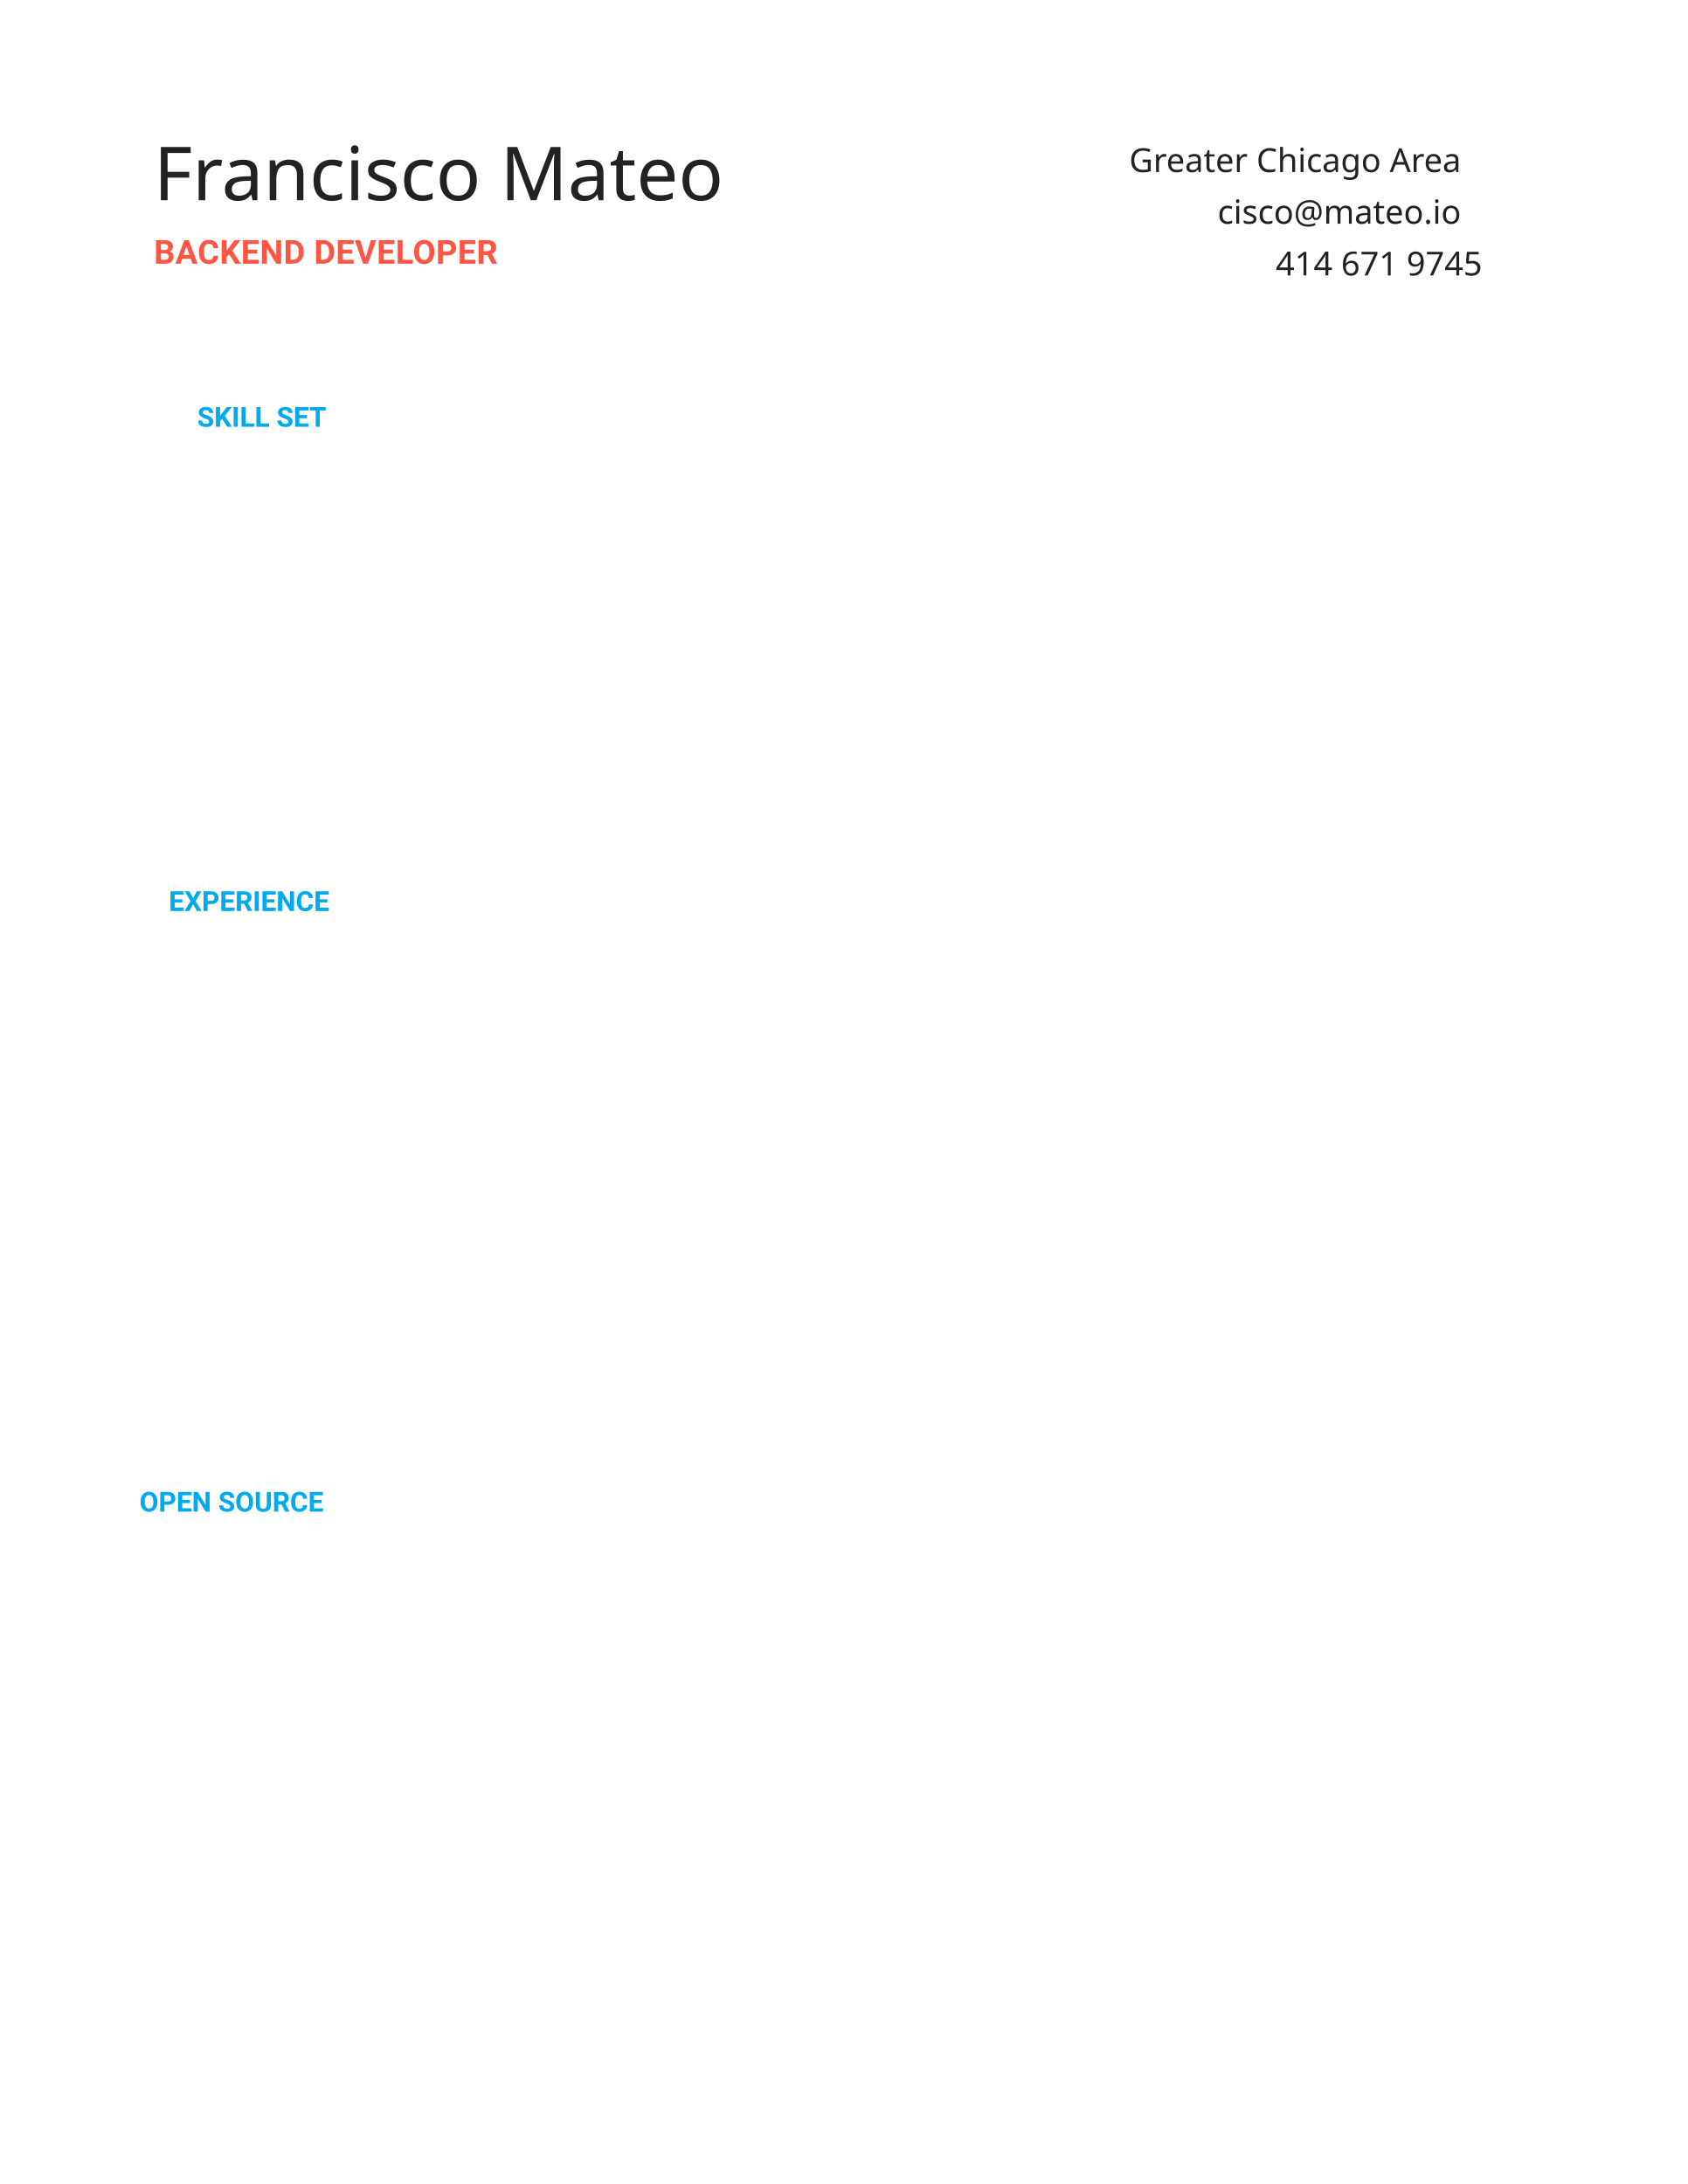
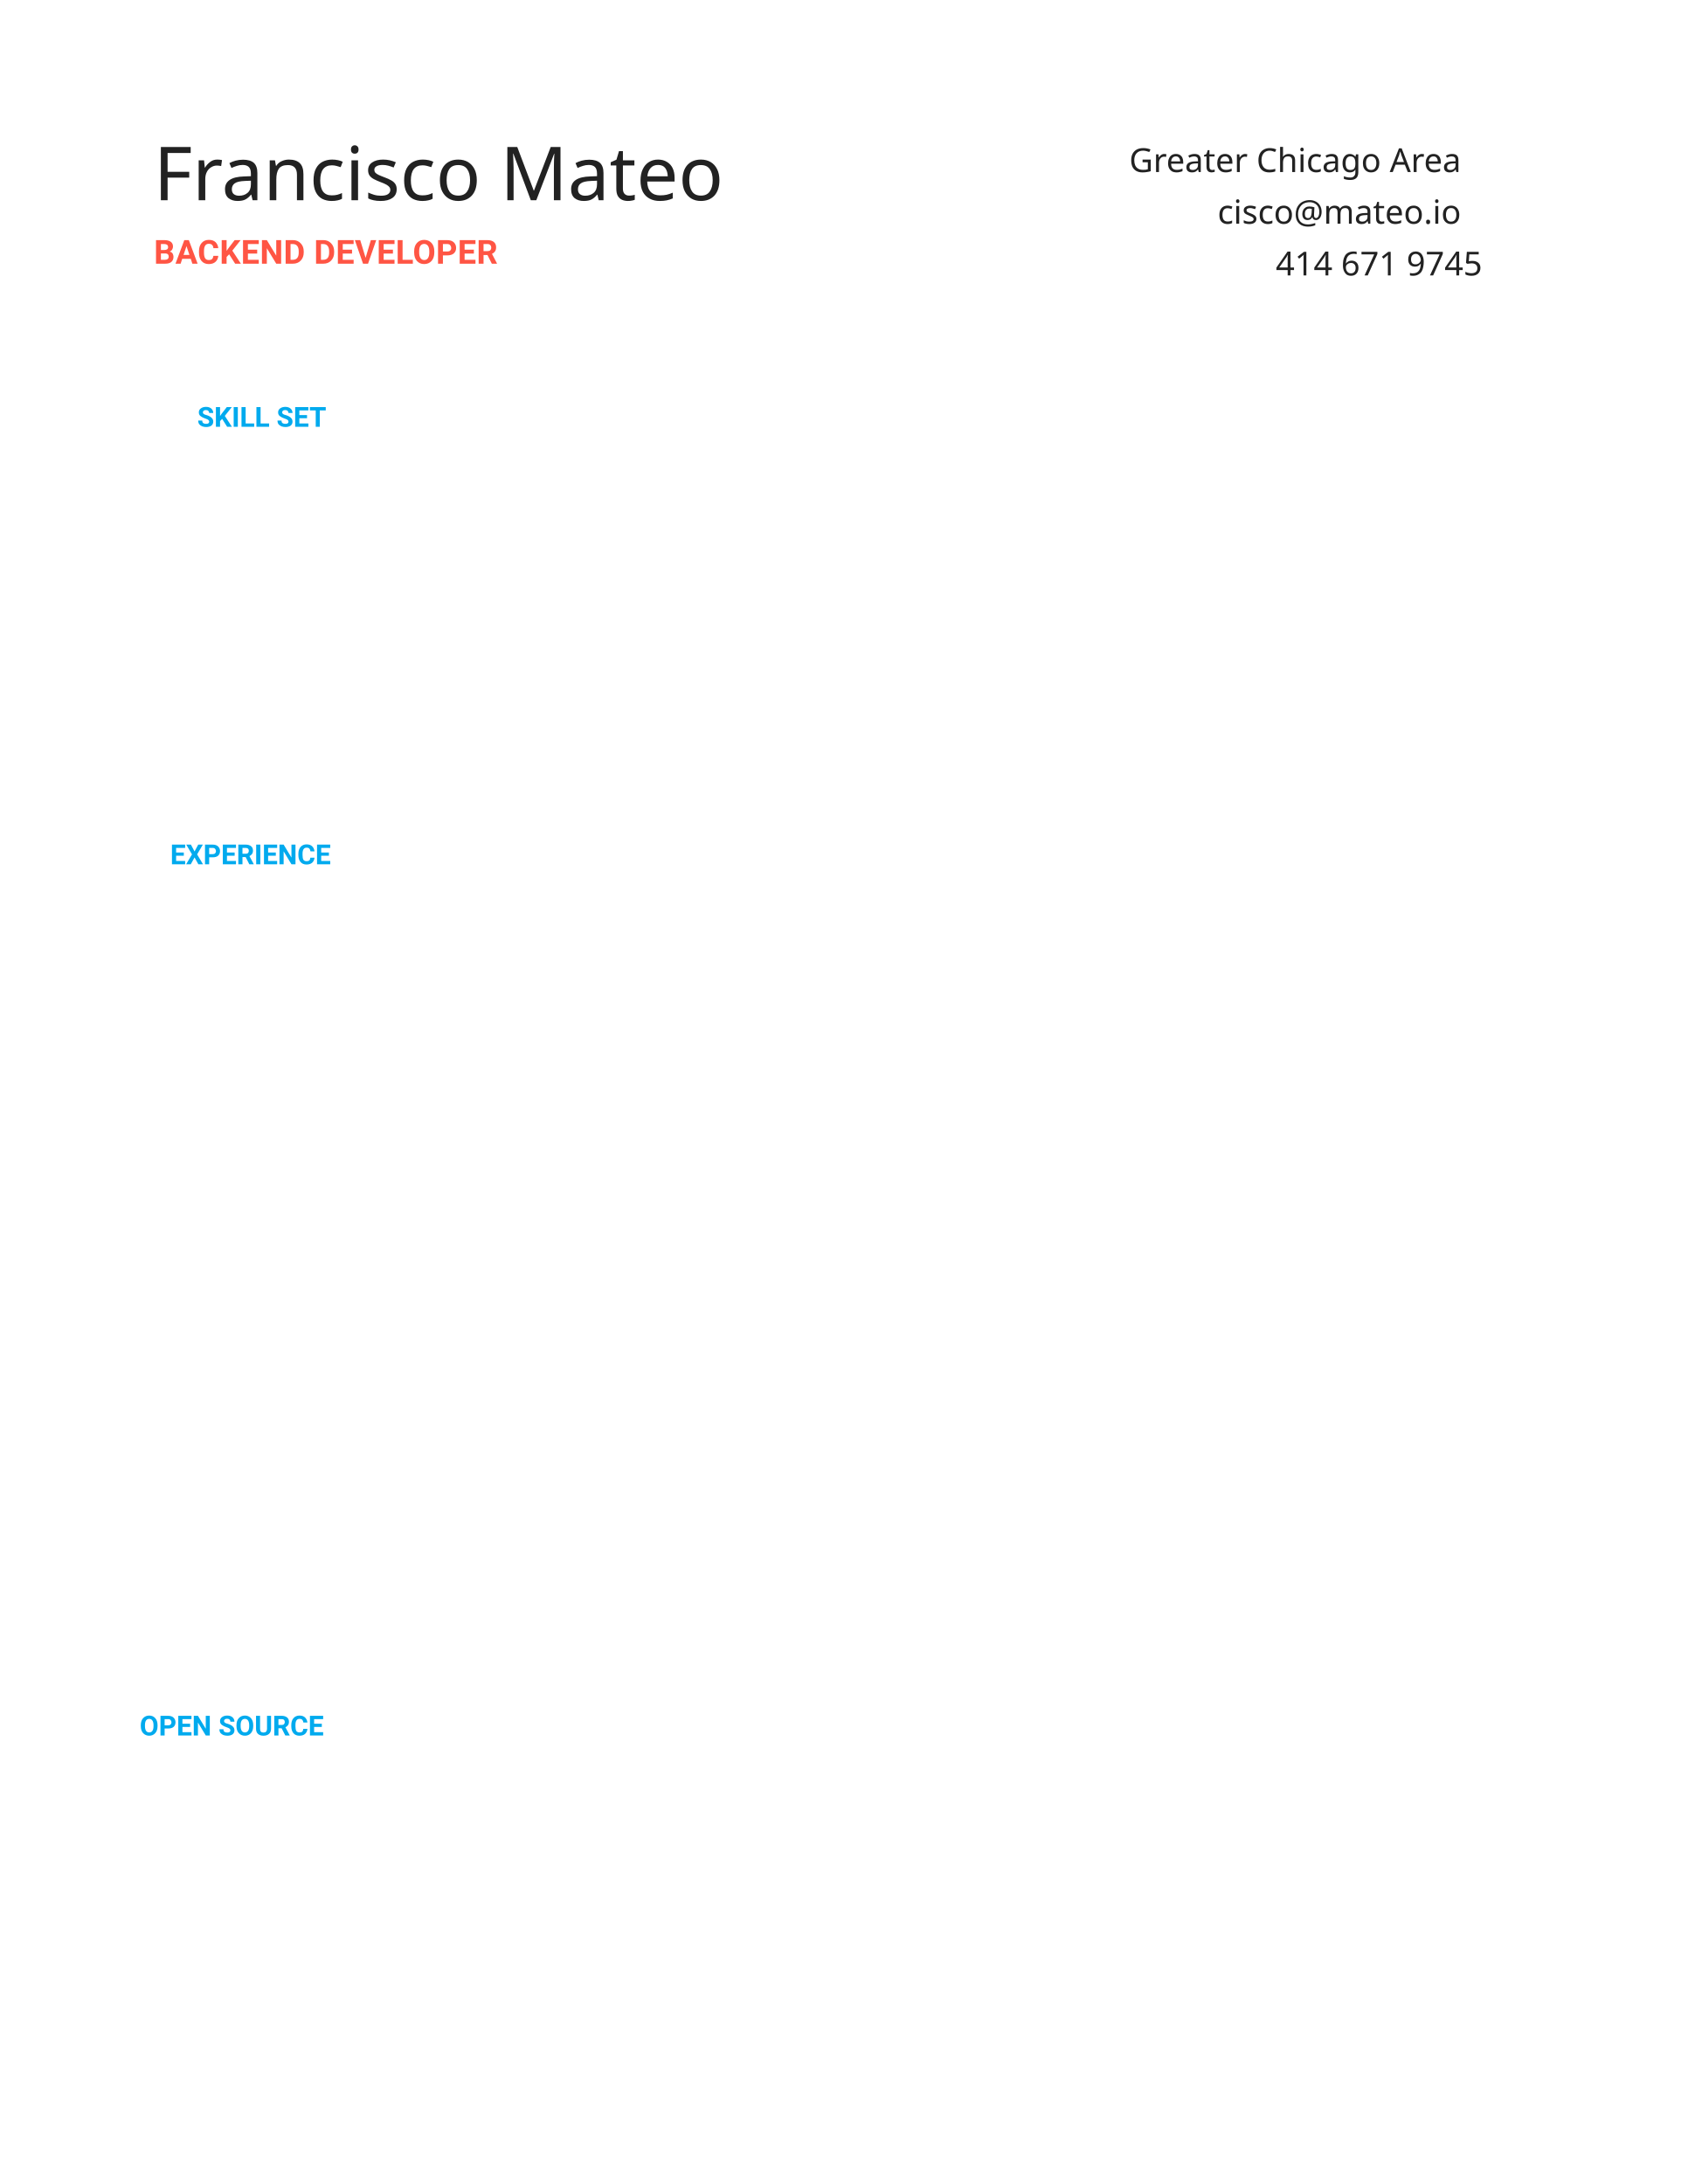
<svg xmlns="http://www.w3.org/2000/svg" xmlns:xlink="http://www.w3.org/1999/xlink" id="svg8" version="1.1" viewBox="0 0 215.9 279.4" height="11in" width="8.5in">
  <defs id="defs2" />
  <g style="display:inline" id="layer2">
    <flowRoot transform="scale(0.2645833)" style="font-style:normal;font-weight:normal;font-size:40px;line-height:1.25;font-family:sans-serif;letter-spacing:0px;word-spacing:0px;fill:#000000;fill-opacity:1;stroke:none" id="flowRoot75" xml:space="preserve">
      <flowRegion id="flowRegion77">
        <rect y="23.143" x="77.857" height="57.143" width="131.429" id="rect79" />
      </flowRegion>
      <flowPara id="flowPara81">Francsic</flowPara>
    </flowRoot>
    <flowRoot transform="scale(0.2645833)" style="font-style:normal;font-weight:normal;font-size:40px;line-height:1.25;font-family:sans-serif;letter-spacing:0px;word-spacing:0px;fill:#000000;fill-opacity:1;stroke:none" id="flowRoot91" xml:space="preserve">
      <flowRegion id="flowRegion93">
        <rect y="66" x="77.857" height="43.571" width="286.429" id="rect95" />
      </flowRegion>
      <flowPara id="flowPara97">Frasdfasdfasdfa</flowPara>
    </flowRoot>
    <text id="text101" y="25.617" x="19.655" style="font-style:normal;font-variant:normal;font-weight:normal;font-stretch:normal;font-size:9.525px;line-height:1.25;font-family:'Roboto Slab';-inkscape-font-specification:'Roboto Slab, Normal';font-variant-ligatures:normal;font-variant-caps:normal;font-variant-numeric:normal;font-feature-settings:normal;text-align:start;letter-spacing:0px;word-spacing:0px;writing-mode:lr-tb;text-anchor:start;fill:#222222;fill-opacity:1;stroke:none;stroke-width:0.265" xml:space="preserve">
      <tspan style="font-style:normal;font-variant:normal;font-weight:normal;font-stretch:normal;font-size:9.525px;line-height:2.25;font-family:'Roboto Slab';-inkscape-font-specification:'Roboto Slab, Normal';font-variant-ligatures:normal;font-variant-caps:normal;font-variant-numeric:normal;font-feature-settings:normal;text-align:start;word-spacing:0px;writing-mode:lr-tb;text-anchor:start;fill:#222222;fill-opacity:1;stroke-width:0.265" y="25.617" x="19.655" id="tspan99">Francisco Mateo</tspan>
    </text>
    <text id="text21" y="33.734" x="19.693" style="font-style:normal;font-variant:normal;font-weight:bold;font-stretch:normal;font-size:4.939px;line-height:1.25;font-family:Roboto;-inkscape-font-specification:'Roboto, Bold';font-variant-ligatures:normal;font-variant-caps:normal;font-variant-numeric:normal;font-feature-settings:normal;text-align:start;letter-spacing:0px;word-spacing:0px;writing-mode:lr-tb;text-anchor:start;fill:#000000;fill-opacity:1;stroke:none;stroke-width:0.265" xml:space="preserve">
      <tspan style="font-style:normal;font-variant:normal;font-weight:bold;font-stretch:normal;font-size:4.233px;font-family:Roboto;-inkscape-font-specification:'Roboto, Bold';font-variant-ligatures:normal;font-variant-caps:normal;font-variant-numeric:normal;font-feature-settings:normal;text-align:start;letter-spacing:0.04px;writing-mode:lr-tb;text-anchor:start;fill:#ff5544;fill-opacity:1;stroke-width:0.265" y="33.734" x="19.693" id="tspan19">BACKEND DEVELOPER</tspan>
    </text>
    <text id="text23" y="22.005" x="196.527" style="font-style:normal;font-weight:normal;font-size:5.292px;line-height:1.25;font-family:sans-serif;letter-spacing:0px;word-spacing:0px;fill:#000000;fill-opacity:1;stroke:none;stroke-width:0.265" xml:space="preserve">
      <tspan id="tspan830" style="font-style:normal;font-variant:normal;font-weight:normal;font-stretch:normal;font-size:4.233px;line-height:1;font-family:'Roboto Slab';-inkscape-font-specification:'Roboto Slab, Normal';font-variant-ligatures:normal;font-variant-caps:normal;font-variant-numeric:normal;font-feature-settings:normal;text-align:end;word-spacing:0px;writing-mode:lr-tb;text-anchor:end;fill:#222222;fill-opacity:1;stroke-width:0.265" y="22.005" x="196.527">Greater Chicago Area</tspan>
      <tspan id="tspan834" style="font-style:normal;font-variant:normal;font-weight:normal;font-stretch:normal;font-size:4.233px;line-height:1;font-family:'Roboto Slab';-inkscape-font-specification:'Roboto Slab, Normal';font-variant-ligatures:normal;font-variant-caps:normal;font-variant-numeric:normal;font-feature-settings:normal;text-align:end;word-spacing:0px;writing-mode:lr-tb;text-anchor:end;fill:#222222;fill-opacity:1;stroke-width:0.265" y="28.62" x="196.527">cisco@mateo.io</tspan>
      <tspan id="tspan836" style="font-style:normal;font-variant:normal;font-weight:normal;font-stretch:normal;font-size:4.233px;line-height:1;font-family:'Roboto Slab';-inkscape-font-specification:'Roboto Slab, Normal';font-variant-ligatures:normal;font-variant-caps:normal;font-variant-numeric:normal;font-feature-settings:normal;text-align:end;word-spacing:0px;writing-mode:lr-tb;text-anchor:end;fill:#222222;fill-opacity:1;stroke-width:0.265" y="35.234" x="197.579">414 671 9745 </tspan>
    </text>
  </g>
  <g style="display:inline;opacity:1" id="layer3">
    <text id="text840" y="54.599" x="25.23" style="font-style:normal;font-weight:normal;font-size:10.583px;line-height:1.25;font-family:sans-serif;letter-spacing:0px;word-spacing:0px;fill:#000000;fill-opacity:1;stroke:none;stroke-width:0.265" xml:space="preserve">
      <tspan style="font-style:normal;font-variant:normal;font-weight:bold;font-stretch:normal;font-size:3.528px;font-family:Roboto;-inkscape-font-specification:'Roboto Bold';word-spacing:0.794px;fill:#00aaee;fill-opacity:1;stroke-width:0.265" y="54.599" x="25.23" id="tspan838">SKILL SET</tspan>
    </text>
-     <text id="text840-0" y="116.542" x="21.59" style="font-style:normal;font-weight:normal;font-size:10.583px;line-height:1.25;font-family:sans-serif;letter-spacing:0px;word-spacing:0px;fill:#000000;fill-opacity:1;stroke:none;stroke-width:0.265" xml:space="preserve">
-       <tspan style="font-style:normal;font-variant:normal;font-weight:bold;font-stretch:normal;font-size:3.528px;font-family:Roboto;-inkscape-font-specification:'Roboto Bold';word-spacing:0.794px;fill:#00aaee;fill-opacity:1;stroke-width:0.265" y="116.542" x="21.59" id="tspan838-1">EXPERIENCE</tspan>
+     <text id="text840-0" y="110.567" x="21.779" style="font-style:normal;font-weight:normal;font-size:10.583px;line-height:1.25;font-family:sans-serif;letter-spacing:0px;word-spacing:0px;fill:#000000;fill-opacity:1;stroke:none;stroke-width:0.265" xml:space="preserve">
+       <tspan style="font-style:normal;font-variant:normal;font-weight:bold;font-stretch:normal;font-size:3.528px;font-family:Roboto;-inkscape-font-specification:'Roboto Bold';word-spacing:0.794px;fill:#00aaee;fill-opacity:1;stroke-width:0.265" y="110.567" x="21.779" id="tspan838-1">EXPERIENCE</tspan>
    </text>
-     <text id="text840-3" y="193.381" x="17.849" style="font-style:normal;font-weight:normal;font-size:10.583px;line-height:1.25;font-family:sans-serif;letter-spacing:0px;word-spacing:0px;fill:#000000;fill-opacity:1;stroke:none;stroke-width:0.265" xml:space="preserve">
-       <tspan style="font-style:normal;font-variant:normal;font-weight:bold;font-stretch:normal;font-size:3.528px;font-family:Roboto;-inkscape-font-specification:'Roboto Bold';word-spacing:0.794px;fill:#00aaee;fill-opacity:1;stroke-width:0.265" y="193.381" x="17.849" id="tspan838-7">OPEN SOURCE</tspan>
+     <text id="text840-3" y="222.02" x="17.871" style="font-style:normal;font-weight:normal;font-size:10.583px;line-height:1.25;font-family:sans-serif;letter-spacing:0px;word-spacing:0px;fill:#000000;fill-opacity:1;stroke:none;stroke-width:0.265" xml:space="preserve">
+       <tspan style="font-style:normal;font-variant:normal;font-weight:bold;font-stretch:normal;font-size:3.528px;font-family:Roboto;-inkscape-font-specification:'Roboto Bold';word-spacing:0.794px;fill:#00aaee;fill-opacity:1;stroke-width:0.265" y="222.02" x="17.871" id="tspan838-7">OPEN SOURCE</tspan>
    </text>
  </g>
  <g style="display:inline" id="layer4">
    <text id="text924" y="119.705" x="70.304" style="font-style:normal;font-weight:normal;font-size:10.583px;line-height:1.25;font-family:sans-serif;letter-spacing:0px;word-spacing:0px;fill:#000000;fill-opacity:1;stroke:none;stroke-width:0.265" xml:space="preserve" />
    <text id="text934" y="88.9" x="238.125" style="font-style:normal;font-weight:normal;font-size:10.583px;line-height:1.25;font-family:sans-serif;letter-spacing:0px;word-spacing:0px;fill:#000000;fill-opacity:1;stroke:none;stroke-width:0.265" xml:space="preserve" />
    <flowRoot style="font-style:normal;font-weight:normal;font-size:16px;line-height:1.25;font-family:sans-serif;letter-spacing:0px;word-spacing:0px;fill:#000000;fill-opacity:1;stroke:none" id="flowRoot897" xml:space="preserve">
      <flowRegion id="flowRegion899">
        <rect y="274.571" x="-35" height="86.429" width="195" id="rect901" />
      </flowRegion>
      <flowPara id="flowPara903" />
    </flowRoot>
    <flowRoot transform="matrix(0.2645833,0,0,0.2645833,-0.1336348,-1.737252)" style="font-style:normal;font-weight:normal;font-size:16px;line-height:1.25;font-family:sans-serif;letter-spacing:0px;word-spacing:0px;fill:#000000;fill-opacity:1;stroke:none" id="flowRoot921" xml:space="preserve">
      <flowRegion id="flowRegion923">
        <rect y="196" x="225" height="204.411" width="441.701" id="rect925" />
      </flowRegion>
      <flowPara style="font-style:normal;font-variant:normal;font-weight:300;font-stretch:normal;line-height:1.65;font-family:'Roboto Slab';-inkscape-font-specification:'Roboto Slab Light';letter-spacing:0px;word-spacing:1px;fill:#222222;fill-opacity:1" id="flowPara927">
        <flowSpan id="flowSpan941" style="font-style:normal;font-variant:normal;font-weight:bold;font-stretch:normal;line-height:1.65;font-family:'Roboto Slab';-inkscape-font-specification:'Roboto Slab Bold';letter-spacing:0px;word-spacing:1px;fill:#222222;fill-opacity:1">Languages:</flowSpan> Java, Kotlin, Groovy</flowPara>
      <flowPara id="flowPara929" style="font-style:normal;font-variant:normal;font-weight:300;font-stretch:normal;line-height:1.65;font-family:'Roboto Slab';-inkscape-font-specification:'Roboto Slab Light';letter-spacing:0px;word-spacing:1px;fill:#222222;fill-opacity:1">
        <flowSpan id="flowSpan943" style="font-style:normal;font-variant:normal;font-weight:bold;font-stretch:normal;line-height:1.65;font-family:'Roboto Slab';-inkscape-font-specification:'Roboto Slab Bold';letter-spacing:0px;word-spacing:1px;fill:#222222;fill-opacity:1">Frameworks:</flowSpan> Spring/Spring Boot</flowPara>
      <flowPara id="flowPara931" style="font-style:normal;font-variant:normal;font-weight:300;font-stretch:normal;line-height:1.65;font-family:'Roboto Slab';-inkscape-font-specification:'Roboto Slab Light';letter-spacing:0px;word-spacing:1px;fill:#222222;fill-opacity:1">
        <flowSpan id="flowSpan945" style="font-style:normal;font-variant:normal;font-weight:bold;font-stretch:normal;line-height:1.65;font-family:'Roboto Slab';-inkscape-font-specification:'Roboto Slab Bold';letter-spacing:0px;word-spacing:1px;fill:#222222;fill-opacity:1">Continious Integration:</flowSpan> Jenkins, Github Actions</flowPara>
      <flowPara id="flowPara933" style="font-style:normal;font-variant:normal;font-weight:300;font-stretch:normal;line-height:1.65;font-family:'Roboto Slab';-inkscape-font-specification:'Roboto Slab Light';letter-spacing:0px;word-spacing:1px;fill:#222222;fill-opacity:1">
        <flowSpan id="flowSpan947" style="font-style:normal;font-variant:normal;font-weight:bold;font-stretch:normal;line-height:1.65;font-family:'Roboto Slab';-inkscape-font-specification:'Roboto Slab Bold';letter-spacing:0px;word-spacing:1px;fill:#222222;fill-opacity:1">Agile Tools:</flowSpan> Rally, JIRA,</flowPara>
      <flowPara id="flowPara935" style="font-style:normal;font-variant:normal;font-weight:300;font-stretch:normal;line-height:1.65;font-family:'Roboto Slab';-inkscape-font-specification:'Roboto Slab Light';letter-spacing:0px;word-spacing:1px;fill:#222222;fill-opacity:1">
        <flowSpan id="flowSpan949" style="font-style:normal;font-variant:normal;font-weight:bold;font-stretch:normal;line-height:1.65;font-family:'Roboto Slab';-inkscape-font-specification:'Roboto Slab Bold';letter-spacing:0px;word-spacing:1px;fill:#222222;fill-opacity:1">Agile Methodology:</flowSpan> Extreme Programming (XP), Scrum</flowPara>
      <flowPara id="flowPara937" style="font-style:normal;font-variant:normal;font-weight:300;font-stretch:normal;line-height:1.65;font-family:'Roboto Slab';-inkscape-font-specification:'Roboto Slab Light';letter-spacing:0px;word-spacing:1px;fill:#222222;fill-opacity:1">
        <flowSpan id="flowSpan951" style="font-style:normal;font-variant:normal;font-weight:bold;font-stretch:normal;line-height:1.65;font-family:'Roboto Slab';-inkscape-font-specification:'Roboto Slab Bold';letter-spacing:0px;word-spacing:1px;fill:#222222;fill-opacity:1">Cloud Platforms:</flowSpan> PCF</flowPara>
      <flowPara id="flowPara939" style="font-style:normal;font-variant:normal;font-weight:300;font-stretch:normal;line-height:1.65;font-family:'Roboto Slab';-inkscape-font-specification:'Roboto Slab Light';letter-spacing:0px;word-spacing:1px;fill:#222222;fill-opacity:1">
        <flowSpan id="flowSpan953" style="font-style:normal;font-variant:normal;font-weight:bold;font-stretch:normal;line-height:1.65;font-family:'Roboto Slab';-inkscape-font-specification:'Roboto Slab Bold';letter-spacing:0px;word-spacing:1px;fill:#222222;fill-opacity:1">PaaS/SaaS:</flowSpan> GitHub, SonarQube, AppDynamics</flowPara>
    </flowRoot>
-     <flowRoot transform="matrix(0.2645833,0,0,0.2645833,-0.1808818,7.699516)" style="font-style:normal;font-weight:normal;font-size:16px;line-height:1.25;font-family:sans-serif;letter-spacing:0px;word-spacing:0px;fill:#000000;fill-opacity:1;stroke:none" id="flowRoot955" xml:space="preserve">
-       <flowRegion id="flowRegion957">
-         <rect y="398.896" x="225" height="19.982" width="485.401" id="rect959" />
+     <flowRoot transform="matrix(0.2645833,0,0,0.2645833,-0.1808818,46.32871)" style="font-style:normal;font-variant:normal;font-weight:normal;font-stretch:normal;font-size:16px;line-height:0.9;font-family:'Roboto Slab';-inkscape-font-specification:'Roboto Slab, @wght=300';font-variant-ligatures:normal;font-variant-caps:normal;font-variant-numeric:normal;font-variant-east-asian:normal;font-variation-settings:'wght' 300;letter-spacing:0px;word-spacing:0px;fill:#000000;fill-opacity:1;stroke:none" id="flowRoot955" xml:space="preserve">
+       <flowRegion id="flowRegion957" style="font-style:normal;font-variant:normal;font-weight:normal;font-stretch:normal;font-size:16px;font-family:'Roboto Slab';-inkscape-font-specification:'Roboto Slab, @wght=300';font-variant-ligatures:normal;font-variant-caps:normal;font-variant-numeric:normal;font-variant-east-asian:normal;font-variation-settings:'wght' 300">
+         <rect y="398.896" x="225" height="44.407" width="314.94" id="rect959" style="font-style:normal;font-variant:normal;font-weight:normal;font-stretch:normal;font-size:16px;font-family:'Roboto Slab';-inkscape-font-specification:'Roboto Slab, @wght=300';font-variant-ligatures:normal;font-variant-caps:normal;font-variant-numeric:normal;font-variant-east-asian:normal;font-variation-settings:'wght' 300;stroke-width:1" />
      </flowRegion>
-       <flowPara style="font-style:normal;font-variant:normal;font-weight:normal;font-stretch:normal;font-family:'Roboto Slab';-inkscape-font-specification:'Roboto Slab'" id="flowPara961">
-         <flowSpan id="flowSpan963" style="font-style:normal;font-variant:normal;font-weight:bold;font-stretch:normal;font-family:'Roboto Slab';-inkscape-font-specification:'Roboto Slab Bold';fill:#222222;fill-opacity:1">Kin + Carta Create</flowSpan>
-         <flowSpan id="flowSpan969" style="font-style:normal;font-variant:normal;font-weight:300;font-stretch:normal;font-family:'Roboto Slab';-inkscape-font-specification:'Roboto Slab Light';fill:#00aaee;fill-opacity:1">|</flowSpan>
-         <flowSpan id="flowSpan1108" style="font-style:normal;font-variant:normal;font-weight:300;font-stretch:normal;font-family:'Roboto Slab';-inkscape-font-specification:'Roboto Slab Light'">
-           <flowSpan id="flowSpan1244" style="fill:#222222;fill-opacity:1">Cloud Native Developer</flowSpan>
-         </flowSpan>
-         <flowSpan id="flowSpan983" style="font-style:normal;font-variant:normal;font-weight:300;font-stretch:normal;font-family:'Roboto Slab';-inkscape-font-specification:'Roboto Slab Light';fill:#00aaee;fill-opacity:1">|</flowSpan>
-         <flowSpan id="flowSpan1112" style="font-style:normal;font-variant:normal;font-weight:300;font-stretch:normal;font-family:'Roboto Slab';-inkscape-font-specification:'Roboto Slab Light'">
-           <flowSpan id="flowSpan1258" style="fill:#222222;fill-opacity:1">Aug 2017 - present</flowSpan>
-         </flowSpan>
-       </flowPara>
+       <flowPara id="flowPara614653">
+         <flowSpan style="font-style:normal;font-variant:normal;font-weight:normal;font-stretch:normal;font-size:16px;font-family:'Roboto Slab';-inkscape-font-specification:'Roboto Slab, @wght=700';font-variant-ligatures:normal;font-variant-caps:normal;font-variant-numeric:normal;font-variant-east-asian:normal;font-variation-settings:'wght' 700" id="flowSpan650949">Kin + Carta Create</flowSpan>
+         <flowSpan style="fill:#00aaee;fill-opacity:1" id="flowSpan685962">|</flowSpan> Aug 2017 - March 2021</flowPara>
+       <flowPara id="flowPara614655" style="font-size:10.667px">
+         <flowSpan style="font-style:normal;font-variant:normal;font-weight:normal;font-stretch:normal;font-size:10.667px;font-family:'Roboto Slab';-inkscape-font-specification:'Roboto Slab, @wght=500';font-variant-ligatures:normal;font-variant-caps:normal;font-variant-numeric:normal;font-variant-east-asian:normal;font-variation-settings:'wght' 500" id="flowSpan664019">Technical Analyst</flowSpan> | August 2017 - May 2019</flowPara>
+       <flowPara id="flowPara614657" style="font-size:10.667px">
+         <flowSpan style="font-style:normal;font-variant:normal;font-weight:normal;font-stretch:normal;font-size:10.667px;font-family:'Roboto Slab';-inkscape-font-specification:'Roboto Slab, @wght=500';font-variant-ligatures:normal;font-variant-caps:normal;font-variant-numeric:normal;font-variant-east-asian:normal;font-variation-settings:'wght' 500" id="flowSpan667787">Technical Consultant</flowSpan> | May 2019 - March 2021</flowPara>
    </flowRoot>
-     <flowRoot transform="matrix(0.2645833,0,0,0.2645833,-0.07967226,-17.38063)" style="font-style:normal;font-weight:normal;font-size:16px;line-height:1;font-family:sans-serif;letter-spacing:0px;word-spacing:0px;fill:#000000;fill-opacity:1;stroke:none" id="flowRoot997" xml:space="preserve">
-       <flowRegion id="flowRegion999">
+     <flowRoot transform="matrix(0.2645833,0,0,0.2645833,-0.1239177,2.510731)" style="font-style:normal;font-variant:normal;font-weight:normal;font-stretch:normal;font-size:16px;line-height:0.9;font-family:'Roboto Slab';-inkscape-font-specification:'Roboto Slab, @wght=300';font-variant-ligatures:normal;font-variant-caps:normal;font-variant-numeric:normal;font-variant-east-asian:normal;font-variation-settings:'wght' 300;letter-spacing:0px;word-spacing:0px;display:inline;fill:#000000;fill-opacity:1;stroke:none" id="flowRoot955-3" xml:space="preserve">
+       <flowRegion id="flowRegion957-6" style="font-style:normal;font-variant:normal;font-weight:normal;font-stretch:normal;font-size:16px;font-family:'Roboto Slab';-inkscape-font-specification:'Roboto Slab, @wght=300';font-variant-ligatures:normal;font-variant-caps:normal;font-variant-numeric:normal;font-variant-east-asian:normal;font-variation-settings:'wght' 300">
+         <rect y="398.896" x="225" height="42.837" width="378.894" id="rect959-7" style="font-style:normal;font-variant:normal;font-weight:normal;font-stretch:normal;font-size:16px;font-family:'Roboto Slab';-inkscape-font-specification:'Roboto Slab, @wght=300';font-variant-ligatures:normal;font-variant-caps:normal;font-variant-numeric:normal;font-variant-east-asian:normal;font-variation-settings:'wght' 300;stroke-width:1" />
+       </flowRegion>
+       <flowPara id="flowPara93433" style="font-style:normal;font-variant:normal;font-weight:100;font-stretch:normal;font-family:'Roboto Slab';-inkscape-font-specification:'Roboto Slab Thin'">
+         <flowSpan style="font-style:normal;font-variant:normal;font-weight:normal;font-stretch:normal;font-size:16px;font-family:'Roboto Slab';-inkscape-font-specification:'Roboto Slab, @wght=700';font-variant-ligatures:normal;font-variant-caps:normal;font-variant-numeric:normal;font-variant-east-asian:normal;font-variation-settings:'wght' 700" id="flowSpan210635">Discover Financial Services </flowSpan>
+         <flowSpan style="fill:#00aaee;fill-opacity:1" id="flowSpan277995">|</flowSpan> March 2021 - present</flowPara>
+       <flowPara id="flowPara93435" style="font-style:normal;font-variant:normal;font-weight:100;font-stretch:normal;font-size:10.667px;font-family:'Roboto Slab';-inkscape-font-specification:'Roboto Slab Thin'">
+         <flowSpan style="font-style:normal;font-variant:normal;font-weight:normal;font-stretch:normal;font-size:10.667px;font-family:'Roboto Slab';-inkscape-font-specification:'Roboto Slab, @wght=500';font-variant-ligatures:normal;font-variant-caps:normal;font-variant-numeric:normal;font-variant-east-asian:normal;font-variation-settings:'wght' 500" id="flowSpan235373">Principal Application Engineer</flowSpan> | Janurary 2022 - present</flowPara>
+       <flowPara id="flowPara93437" style="font-style:normal;font-variant:normal;font-weight:100;font-stretch:normal;font-size:10.667px;font-family:'Roboto Slab';-inkscape-font-specification:'Roboto Slab Thin'">
+         <flowSpan style="font-style:normal;font-variant:normal;font-weight:normal;font-stretch:normal;font-size:10.667px;font-family:'Roboto Slab';-inkscape-font-specification:'Roboto Slab, @wght=500';font-variant-ligatures:normal;font-variant-caps:normal;font-variant-numeric:normal;font-variant-east-asian:normal;font-variation-settings:'wght' 500" id="flowSpan240691">Lead Software Developer</flowSpan> | March 2021 - Janurary 2022</flowPara>
+     </flowRoot>
+     <flowRoot transform="matrix(0.2645833,0,0,0.2645833,0.04938891,28.43423)" style="font-style:normal;font-weight:normal;font-size:16px;line-height:0;font-family:sans-serif;letter-spacing:0px;word-spacing:0px;fill:#000000;fill-opacity:1;stroke:none" id="flowRoot997" xml:space="preserve">
+       <flowRegion id="flowRegion999" style="line-height:1.3">
        <rect style="stroke-width:1" y="522.134" x="225" height="100.394" width="468.694" id="rect1001" />
      </flowRegion>
-       <flowPara id="flowPara1015" style="font-style:normal;font-variant:normal;font-weight:normal;font-stretch:normal;font-size:10.667px;line-height:0.5;font-family:'Roboto Slab';-inkscape-font-specification:'Roboto Slab';fill:#222222;fill-opacity:1">• Technical lead developer for designing and implementing core backend services for a fortune 500 financial company that reached 60+ million customers.</flowPara>
-       <flowPara id="flowPara1011" style="font-style:normal;font-variant:normal;font-weight:normal;font-stretch:normal;font-size:10.667px;line-height:0.5;font-family:'Roboto Slab';-inkscape-font-specification:'Roboto Slab';fill:#222222;fill-opacity:1">• Automated various aspects of the software development life cycle (SDLC) through CI/CD processes utilizing Jenkins.</flowPara>
-       <flowPara id="flowPara2635" style="font-style:normal;font-variant:normal;font-weight:normal;font-stretch:normal;font-size:10.667px;line-height:0.5;font-family:'Roboto Slab';-inkscape-font-specification:'Roboto Slab';fill:#222222;fill-opacity:1">• Utilized XP model to deliver beyond client's expectations and reduce defects in production.</flowPara>
-       <flowPara id="flowPara2637" style="font-style:normal;font-variant:normal;font-weight:normal;font-stretch:normal;font-size:10.667px;line-height:0.5;font-family:'Roboto Slab';-inkscape-font-specification:'Roboto Slab';fill:#222222;fill-opacity:1">• Reduced operating costs by $4 million.</flowPara>
-       <flowPara id="flowPara2639" style="font-style:normal;font-variant:normal;font-weight:normal;font-stretch:normal;font-size:10.667px;line-height:0.5;font-family:'Roboto Slab';-inkscape-font-specification:'Roboto Slab';fill:#222222;fill-opacity:1" />
-       <flowPara id="flowPara2633" style="font-style:normal;font-variant:normal;font-weight:normal;font-stretch:normal;font-size:10.667px;line-height:0.5;font-family:'Roboto Slab';-inkscape-font-specification:'Roboto Slab';fill:#222222;fill-opacity:1" />
+       <flowPara id="flowPara498023" style="font-style:normal;font-variant:normal;font-weight:normal;font-stretch:normal;font-size:10.667px;line-height:1.3;font-family:'Roboto Slab';-inkscape-font-specification:'Roboto Slab, Normal';font-variant-ligatures:normal;font-variant-caps:normal;font-variant-numeric:normal;font-variant-east-asian:normal">• Technical lead developer for designing and implementing core backend services for a fortune 500 financial company that reached 60+ million customers.</flowPara>
+       <flowPara id="flowPara498025" style="font-style:normal;font-variant:normal;font-weight:normal;font-stretch:normal;font-size:10.667px;line-height:1.3;font-family:'Roboto Slab';-inkscape-font-specification:'Roboto Slab, Normal';font-variant-ligatures:normal;font-variant-caps:normal;font-variant-numeric:normal;font-variant-east-asian:normal">• Automated various aspects of the software development life cycle (SDLC) through CI/CD processes utilizing Jenkins.</flowPara>
+       <flowPara id="flowPara498027" style="font-style:normal;font-variant:normal;font-weight:normal;font-stretch:normal;font-size:10.667px;line-height:1.3;font-family:'Roboto Slab';-inkscape-font-specification:'Roboto Slab, Normal';font-variant-ligatures:normal;font-variant-caps:normal;font-variant-numeric:normal;font-variant-east-asian:normal">• Utilized XP model to deliver beyond client's expectations and reduce defects in production.</flowPara>
    </flowRoot>
-     <flowRoot transform="matrix(0.2645833,0,0,0.2645833,-0.1376515,47.72503)" style="font-style:normal;font-weight:normal;font-size:16px;line-height:1.25;font-family:sans-serif;letter-spacing:0px;word-spacing:0px;fill:#000000;fill-opacity:1;stroke:none" id="flowRoot955-9" xml:space="preserve">
+     <flowRoot transform="matrix(0.2645833,0,0,0.2645833,-0.3305558,-15.53757)" style="font-style:normal;font-variant:normal;font-weight:normal;font-stretch:normal;font-size:10.667px;line-height:1.3;font-family:'Roboto Slab';-inkscape-font-specification:'Roboto Slab, Normal';font-variant-ligatures:normal;font-variant-caps:normal;font-variant-numeric:normal;font-variant-east-asian:normal;letter-spacing:0px;word-spacing:0px;display:inline;fill:#000000;fill-opacity:1;stroke:none" id="flowRoot997-5" xml:space="preserve">
+       <flowRegion id="flowRegion999-3" style="font-style:normal;font-variant:normal;font-weight:normal;font-stretch:normal;font-size:10.667px;font-family:'Roboto Slab';-inkscape-font-specification:'Roboto Slab, Normal';font-variant-ligatures:normal;font-variant-caps:normal;font-variant-numeric:normal;font-variant-east-asian:normal">
+         <rect style="font-style:normal;font-variant:normal;font-weight:normal;font-stretch:normal;font-size:10.667px;font-family:'Roboto Slab';-inkscape-font-specification:'Roboto Slab, Normal';font-variant-ligatures:normal;font-variant-caps:normal;font-variant-numeric:normal;font-variant-east-asian:normal;stroke-width:1" y="522.134" x="225" height="96.45" width="467.746" id="rect1001-8" />
+       </flowRegion>
+       <flowPara id="flowPara464234">• Technical lead for designing and implementing core backend services for conversational AI solutions.</flowPara>
+       <flowPara id="flowPara464236">• Reduced operating costs by $4 million.</flowPara>
+       <flowPara id="flowPara464238">• Create solutions addressing high impact technology and business priorities.</flowPara>
+       <flowPara id="flowPara464240">• Participate in strategic technology decisions that impact Discover as a whole.</flowPara>
+       <flowPara id="flowPara464242">• Proactively identify and mitigate issues based on intuition and experience in multiple domains</flowPara>
+     </flowRoot>
+     <flowRoot transform="matrix(0.2645833,0,0,0.2645833,-0.1376515,82.65005)" style="font-style:normal;font-weight:normal;font-size:16px;line-height:1.25;font-family:sans-serif;letter-spacing:0px;word-spacing:0px;fill:#000000;fill-opacity:1;stroke:none" id="flowRoot955-9" xml:space="preserve">
      <flowRegion id="flowRegion957-0">
        <rect y="398.896" x="225" height="19.982" width="485.401" id="rect959-2" />
      </flowRegion>
      <flowPara style="font-style:normal;font-variant:normal;font-weight:normal;font-stretch:normal;font-family:'Roboto Slab';-inkscape-font-specification:'Roboto Slab'" id="flowPara961-7">
        <flowSpan id="flowSpan1260" style="fill:#222222;fill-opacity:1">App Factory</flowSpan>
        <flowSpan id="flowSpan969-3" style="font-style:normal;font-variant:normal;font-weight:300;font-stretch:normal;font-family:'Roboto Slab';-inkscape-font-specification:'Roboto Slab Light';fill:#00aaee;fill-opacity:1">|</flowSpan>
        <flowSpan id="flowSpan1099" style="font-style:normal;font-variant:normal;font-weight:300;font-stretch:normal;font-family:'Roboto Slab';-inkscape-font-specification:'Roboto Slab Light'">
          <flowSpan id="flowSpan1274" style="fill:#222222;fill-opacity:1">Full-Stack Developer</flowSpan>
        </flowSpan>
        <flowSpan id="flowSpan983-4" style="font-style:normal;font-variant:normal;font-weight:300;font-stretch:normal;font-family:'Roboto Slab';-inkscape-font-specification:'Roboto Slab Light';fill:#00aaee;fill-opacity:1">|</flowSpan>
        <flowSpan id="flowSpan1103" style="font-style:normal;font-variant:normal;font-weight:300;font-stretch:normal;font-family:'Roboto Slab';-inkscape-font-specification:'Roboto Slab Light'">
          <flowSpan id="flowSpan1290" style="fill:#222222;fill-opacity:1">Oct 2015 - Aug 2017</flowSpan>
        </flowSpan>
      </flowPara>
    </flowRoot>
-     <flowRoot transform="matrix(0.2645833,0,0,0.2645833,-0.03470914,23.38563)" style="font-style:normal;font-weight:normal;font-size:16px;line-height:1;font-family:sans-serif;letter-spacing:0px;word-spacing:0px;fill:#000000;fill-opacity:1;stroke:none" id="flowRoot997-8" xml:space="preserve">
+     <flowRoot transform="matrix(0.2645833,0,0,0.2645833,-0.03470914,57.78148)" style="font-style:normal;font-weight:normal;font-size:16px;line-height:1;font-family:sans-serif;letter-spacing:0px;word-spacing:0px;fill:#000000;fill-opacity:1;stroke:none" id="flowRoot997-8" xml:space="preserve">
      <flowRegion id="flowRegion999-7">
        <rect y="522.134" x="225" height="81.822" width="476.551" id="rect1001-7" />
      </flowRegion>
      <flowPara id="flowPara1015-1" style="font-style:normal;font-variant:normal;font-weight:normal;font-stretch:normal;font-size:10.667px;line-height:0.5;font-family:'Roboto Slab';-inkscape-font-specification:'Roboto Slab';fill:#222222;fill-opacity:1">• Designed and developed REST APIs for mobile apps.</flowPara>
      <flowPara id="flowPara1011-8" style="font-style:normal;font-variant:normal;font-weight:normal;font-stretch:normal;font-size:10.667px;line-height:0.5;font-family:'Roboto Slab';-inkscape-font-specification:'Roboto Slab';fill:#222222;fill-opacity:1">• Aid other team members in all Web related tasks or projects.</flowPara>
      <flowPara id="flowPara1019-3" style="font-style:normal;font-variant:normal;font-weight:normal;font-stretch:normal;font-size:10.667px;line-height:0.5;font-family:'Roboto Slab';-inkscape-font-specification:'Roboto Slab';fill:#222222;fill-opacity:1">• Agile/Scrum driven development environment.</flowPara>
    </flowRoot>
-     <flowRoot transform="matrix(0.2645833,0,0,0.2645833,-1.322917,39.3729)" style="font-style:normal;font-weight:normal;font-size:16px;line-height:1.25;font-family:sans-serif;letter-spacing:0px;word-spacing:0px;fill:#000000;fill-opacity:1;stroke:none" id="flowRoot1186" xml:space="preserve">
+     <flowRoot transform="matrix(0.2645833,0,0,0.2645833,-1.322917,67.41875)" style="font-style:normal;font-weight:normal;font-size:16px;line-height:1.25;font-family:sans-serif;letter-spacing:0px;word-spacing:0px;fill:#000000;fill-opacity:1;stroke:none" id="flowRoot1186" xml:space="preserve">
      <flowRegion id="flowRegion1188">
        <rect style="stroke-width:1" y="656" x="230" height="20" width="300" id="rect1190" />
      </flowRegion>
      <flowPara style="font-style:normal;font-variant:normal;font-weight:bold;font-stretch:normal;font-family:'Roboto Slab';-inkscape-font-specification:'Roboto Slab Bold';fill:#222222;fill-opacity:1" id="flowPara1192">Gradle Java Template</flowPara>
      <flowPara id="flowPara2560" style="font-style:normal;font-variant:normal;font-weight:bold;font-stretch:normal;font-family:'Roboto Slab';-inkscape-font-specification:'Roboto Slab Bold';fill:#222222;fill-opacity:1" />
    </flowRoot>
-     <a transform="translate(0,27.99581)" target="" xlink:href="https://github.com/ciscoo/gradle-java-template" id="a1305">
+     <a transform="translate(0,56.04166)" target="" xlink:href="https://github.com/ciscoo/gradle-java-template" id="a1305">
      <flowRoot xml:space="preserve" id="flowRoot1194" style="font-style:normal;font-weight:normal;font-size:16px;line-height:1.25;font-family:sans-serif;letter-spacing:0px;word-spacing:0px;fill:#000000;fill-opacity:1;stroke:none" transform="matrix(0.2645833,0,0,0.2645833,-2.739513,10.52467)">
        <flowRegion id="flowRegion1196">
          <rect style="stroke-width:1" id="rect1198" width="218.929" height="19.286" x="235" y="676" />
        </flowRegion>
        <flowPara id="flowPara1200" style="font-style:italic;font-variant:normal;font-weight:300;font-stretch:normal;font-size:10.667px;font-family:Roboto;-inkscape-font-specification:'Roboto Light Italic';fill:#222222;fill-opacity:1">https://github.com/ciscoo/gradle-java-template</flowPara>
      </flowRoot>
    </a>
-     <flowRoot transform="matrix(0.2645833,0,0,0.2645833,-2.620601,45.09963)" style="font-style:normal;font-weight:normal;font-size:16px;line-height:1.25;font-family:sans-serif;letter-spacing:0px;word-spacing:0px;display:inline;fill:#000000;fill-opacity:1;stroke:none" id="flowRoot1194-6" xml:space="preserve">
+     <flowRoot transform="matrix(0.2645833,0,0,0.2645833,-2.620601,73.14548)" style="font-style:normal;font-weight:normal;font-size:16px;line-height:1.25;font-family:sans-serif;letter-spacing:0px;word-spacing:0px;display:inline;fill:#000000;fill-opacity:1;stroke:none" id="flowRoot1194-6" xml:space="preserve">
      <flowRegion id="flowRegion1196-1">
        <rect y="676" x="235" height="60.474" width="455.863" id="rect1198-7" />
      </flowRegion>
      <flowPara style="font-style:normal;font-variant:normal;font-weight:normal;font-stretch:normal;font-size:10.667px;font-family:'Roboto Slab';-inkscape-font-specification:'Roboto Slab';fill:#222222;fill-opacity:1" id="flowPara1200-3">Template Gradle project for building Java libraries or applications. Conventions are based on the build conventions from Spring Boot, Spring Framework, and JUnit 5.</flowPara>
    </flowRoot>
-     <flowRoot transform="matrix(0.2645833,0,0,0.2645833,-1.413046,16.72134)" style="font-style:normal;font-weight:normal;font-size:16px;line-height:1.25;font-family:sans-serif;letter-spacing:0px;word-spacing:0px;display:inline;fill:#000000;fill-opacity:1;stroke:none" id="flowRoot1186-1" xml:space="preserve">
+     <flowRoot transform="matrix(0.2645833,0,0,0.2645833,-1.413046,44.76719)" style="font-style:normal;font-weight:normal;font-size:16px;line-height:1.25;font-family:sans-serif;letter-spacing:0px;word-spacing:0px;display:inline;fill:#000000;fill-opacity:1;stroke:none" id="flowRoot1186-1" xml:space="preserve">
      <flowRegion id="flowRegion1188-5">
        <rect style="stroke-width:1" y="656" x="230" height="20" width="103.571" id="rect1190-97" />
      </flowRegion>
      <flowPara id="flowPara2560-7" style="font-style:normal;font-variant:normal;font-weight:bold;font-stretch:normal;font-family:'Roboto Slab';-inkscape-font-specification:'Roboto Slab Bold';fill:#222222;fill-opacity:1">CXF Codegen</flowPara>
    </flowRoot>
-     <a style="display:inline" transform="translate(-0.0901298,32.53892)" target="" xlink:href="https://github.com/ciscoo/cxf-codegen-gradle" id="a1305-36">
+     <a style="display:inline" transform="translate(-0.0901298,60.58477)" target="" xlink:href="https://github.com/ciscoo/cxf-codegen-gradle" id="a1305-36">
      <flowRoot xml:space="preserve" id="flowRoot1194-5" style="font-style:normal;font-weight:normal;font-size:16px;line-height:1.25;font-family:sans-serif;letter-spacing:0px;word-spacing:0px;fill:#000000;fill-opacity:1;stroke:none" transform="matrix(0.2645833,0,0,0.2645833,-2.739513,-16.67)">
        <flowRegion id="flowRegion1196-6">
          <rect style="stroke-width:1" id="rect1198-3" width="218.929" height="19.286" x="235" y="676" />
        </flowRegion>
        <flowPara id="flowPara1200-9" style="font-style:italic;font-variant:normal;font-weight:300;font-stretch:normal;font-size:10.667px;font-family:Roboto;-inkscape-font-specification:'Roboto Light Italic';fill:#222222;fill-opacity:1">https://github.com/ciscoo/cxf-codegen-gradle</flowPara>
      </flowRoot>
    </a>
-     <flowRoot transform="matrix(0.2645833,0,0,0.2645833,-2.71073,22.44806)" style="font-style:normal;font-weight:normal;font-size:16px;line-height:1.25;font-family:sans-serif;letter-spacing:0px;word-spacing:0px;display:inline;fill:#000000;fill-opacity:1;stroke:none" id="flowRoot1194-6-4" xml:space="preserve">
+     <flowRoot transform="matrix(0.2645833,0,0,0.2645833,-2.71073,50.49391)" style="font-style:normal;font-weight:normal;font-size:16px;line-height:1.25;font-family:sans-serif;letter-spacing:0px;word-spacing:0px;display:inline;fill:#000000;fill-opacity:1;stroke:none" id="flowRoot1194-6-4" xml:space="preserve">
      <flowRegion id="flowRegion1196-1-8">
        <rect y="676" x="235" height="20.474" width="318.72" id="rect1198-7-1" />
      </flowRegion>
      <flowPara style="font-style:normal;font-variant:normal;font-weight:normal;font-stretch:normal;font-size:10.667px;font-family:'Roboto Slab';-inkscape-font-specification:'Roboto Slab';fill:#222222;fill-opacity:1" id="flowPara402">Gradle plugin to generate Java sources from WSDL documents.</flowPara>
    </flowRoot>
  </g>
  <g id="layer5" style="display:inline">
    <flowRoot style="font-style:normal;font-weight:normal;font-size:16px;line-height:1.25;font-family:sans-serif;letter-spacing:0px;word-spacing:0px;fill:#000000;fill-opacity:1;stroke:none" id="flowRoot5063" xml:space="preserve">
      <flowRegion id="flowRegion5065">
        <rect y="1023.857" x="356.429" height="32.143" width="175.714" id="rect5067" />
      </flowRegion>
      <flowPara id="flowPara5069" />
    </flowRoot>
  </g>
</svg>
